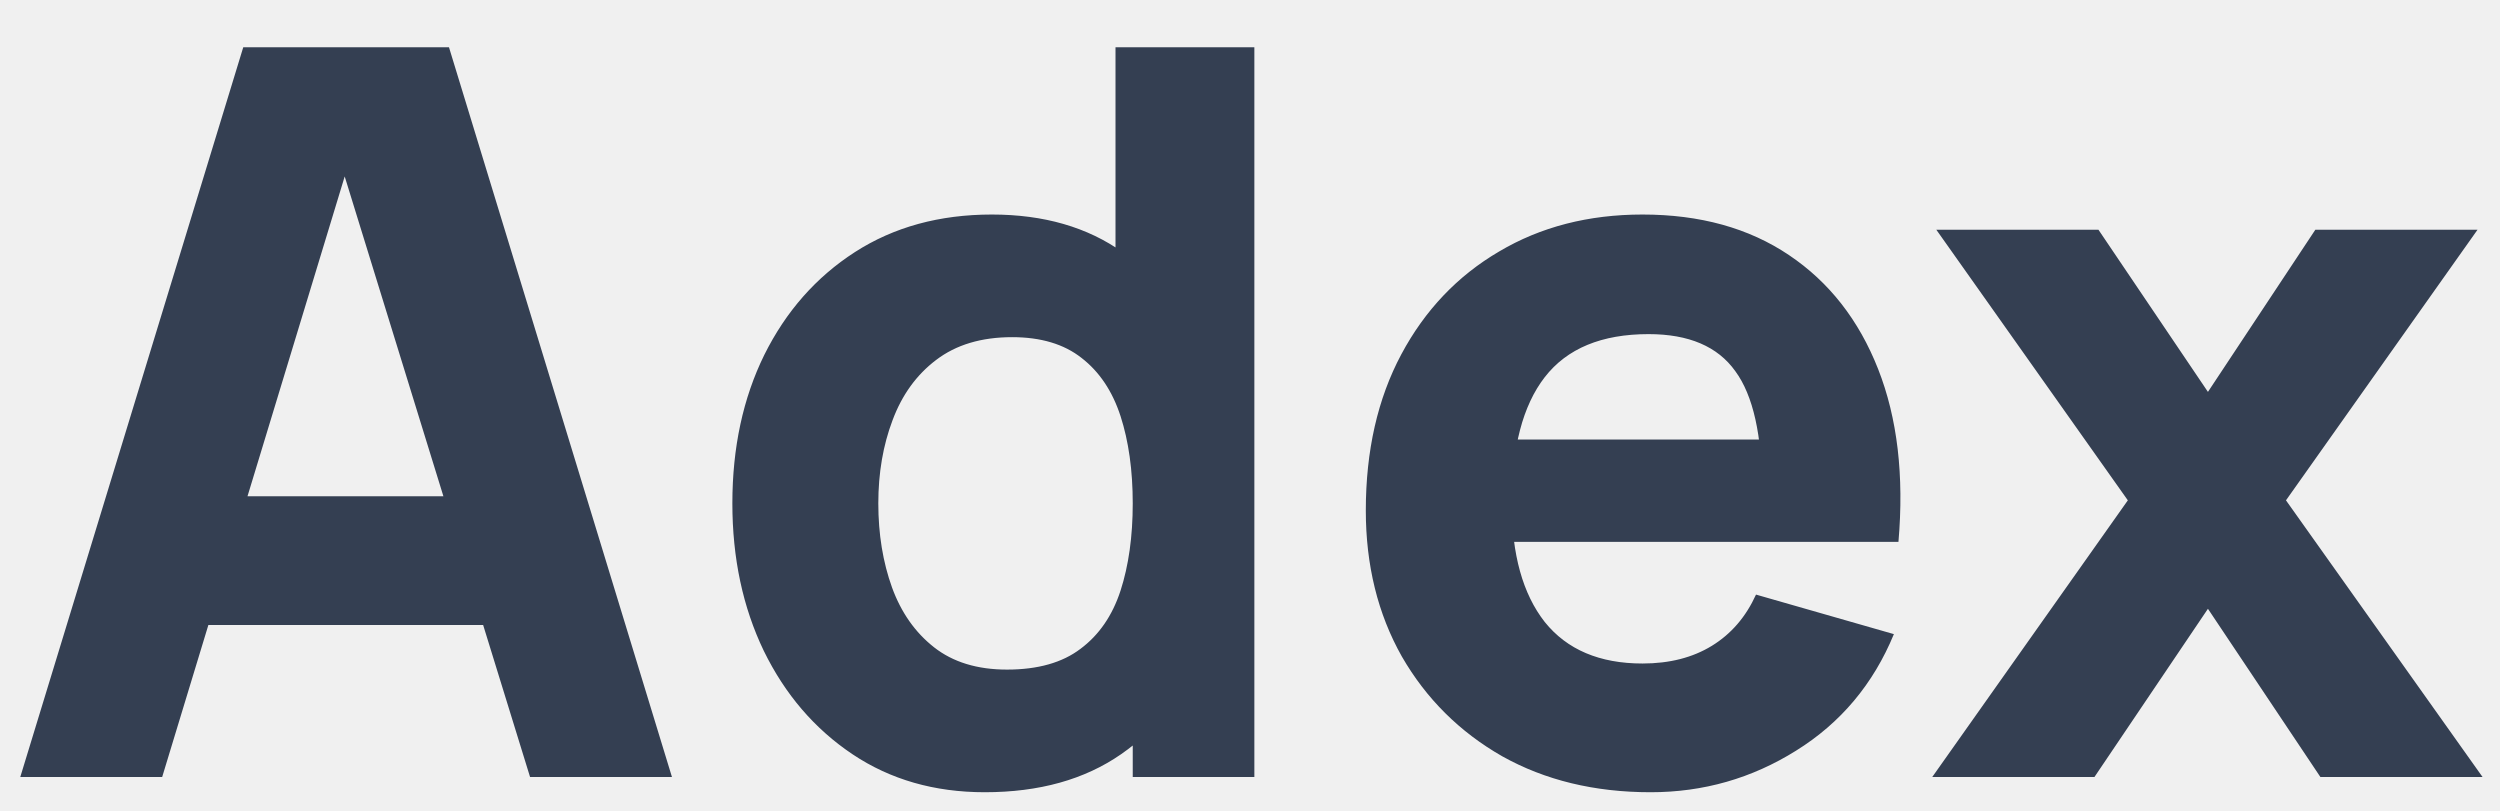
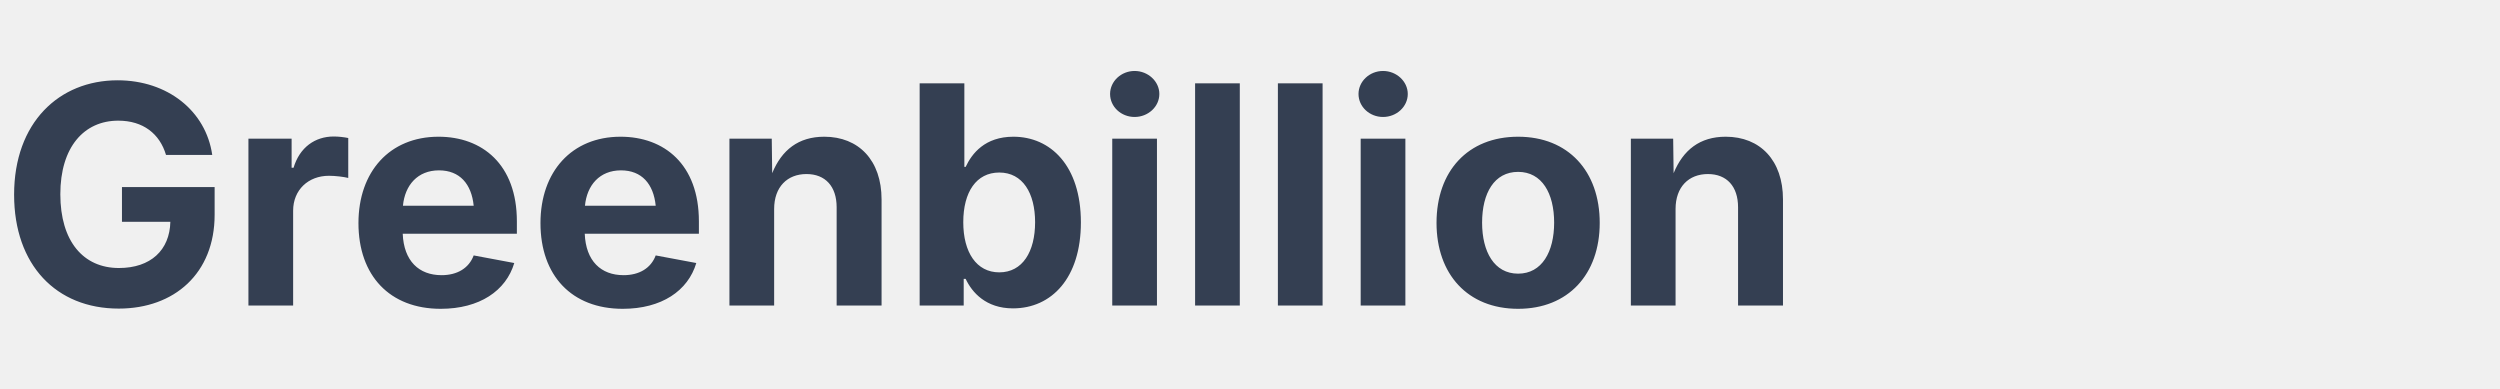
- <svg xmlns="http://www.w3.org/2000/svg" width="74" height="24" viewBox="0 0 74 24" fill="none">
-   <g clip-path="url(#clip0_13_8)">
-     <path d="M0.6 23L7.2 1.4H13.29L19.89 23H15.69L9.81 3.95H10.59L4.8 23H0.6ZM4.56 18.5V14.69H15.96V18.5H4.56ZM29.148 23.45C27.659 23.45 26.354 23.075 25.233 22.325C24.113 21.575 23.238 20.555 22.608 19.265C21.988 17.975 21.678 16.52 21.678 14.9C21.678 13.25 21.994 11.785 22.623 10.505C23.264 9.215 24.159 8.2 25.308 7.46C26.459 6.72 27.808 6.35 29.358 6.35C30.898 6.35 32.194 6.725 33.243 7.475C34.294 8.225 35.089 9.245 35.629 10.535C36.169 11.825 36.438 13.28 36.438 14.9C36.438 16.52 36.163 17.975 35.614 19.265C35.074 20.555 34.264 21.575 33.184 22.325C32.103 23.075 30.759 23.45 29.148 23.45ZM29.808 19.82C30.718 19.82 31.444 19.615 31.983 19.205C32.533 18.795 32.928 18.22 33.169 17.48C33.408 16.74 33.529 15.88 33.529 14.9C33.529 13.92 33.408 13.06 33.169 12.32C32.928 11.58 32.544 11.005 32.014 10.595C31.494 10.185 30.808 9.98 29.959 9.98C29.049 9.98 28.299 10.205 27.709 10.655C27.128 11.095 26.698 11.69 26.419 12.44C26.139 13.18 25.998 14 25.998 14.9C25.998 15.81 26.134 16.64 26.404 17.39C26.674 18.13 27.088 18.72 27.648 19.16C28.209 19.6 28.928 19.82 29.808 19.82ZM33.529 23V11.9H33.019V1.4H37.129V23H33.529ZM48.858 23.45C47.199 23.45 45.733 23.095 44.464 22.385C43.203 21.665 42.214 20.68 41.493 19.43C40.783 18.17 40.428 16.73 40.428 15.11C40.428 13.34 40.779 11.8 41.478 10.49C42.178 9.18 43.144 8.165 44.373 7.445C45.603 6.715 47.019 6.35 48.618 6.35C50.319 6.35 51.764 6.75 52.953 7.55C54.144 8.35 55.023 9.475 55.593 10.925C56.163 12.375 56.364 14.08 56.194 16.04H52.158V14.54C52.158 12.89 51.894 11.705 51.364 10.985C50.843 10.255 49.989 9.89 48.798 9.89C47.408 9.89 46.383 10.315 45.724 11.165C45.074 12.005 44.748 13.25 44.748 14.9C44.748 16.41 45.074 17.58 45.724 18.41C46.383 19.23 47.349 19.64 48.618 19.64C49.419 19.64 50.103 19.465 50.673 19.115C51.243 18.765 51.678 18.26 51.978 17.6L56.059 18.77C55.449 20.25 54.483 21.4 53.163 22.22C51.853 23.04 50.419 23.45 48.858 23.45ZM43.489 16.04V13.01H54.228V16.04H43.489ZM57.194 23L62.984 14.81L57.315 6.8H62.114L65.355 11.6L68.534 6.8H73.335L67.665 14.81L73.484 23H68.684L65.355 18.02L61.995 23H57.194Z" fill="#343F52" />
-   </g>
-   <defs>
-     <clipPath id="clip0_13_8">
-       <rect width="74" height="24" fill="white" />
-     </clipPath>
-   </defs>
+ <svg xmlns="http://www.w3.org/2000/svg" width="180" height="28" viewBox="0 0 180 28" fill="none">
+   <text x="0" y="22" font-family="Manrope, -apple-system, BlinkMacSystemFont, 'Segoe UI', sans-serif" font-size="22" font-weight="700" fill="#343F52">Greenbillion</text>
</svg>
